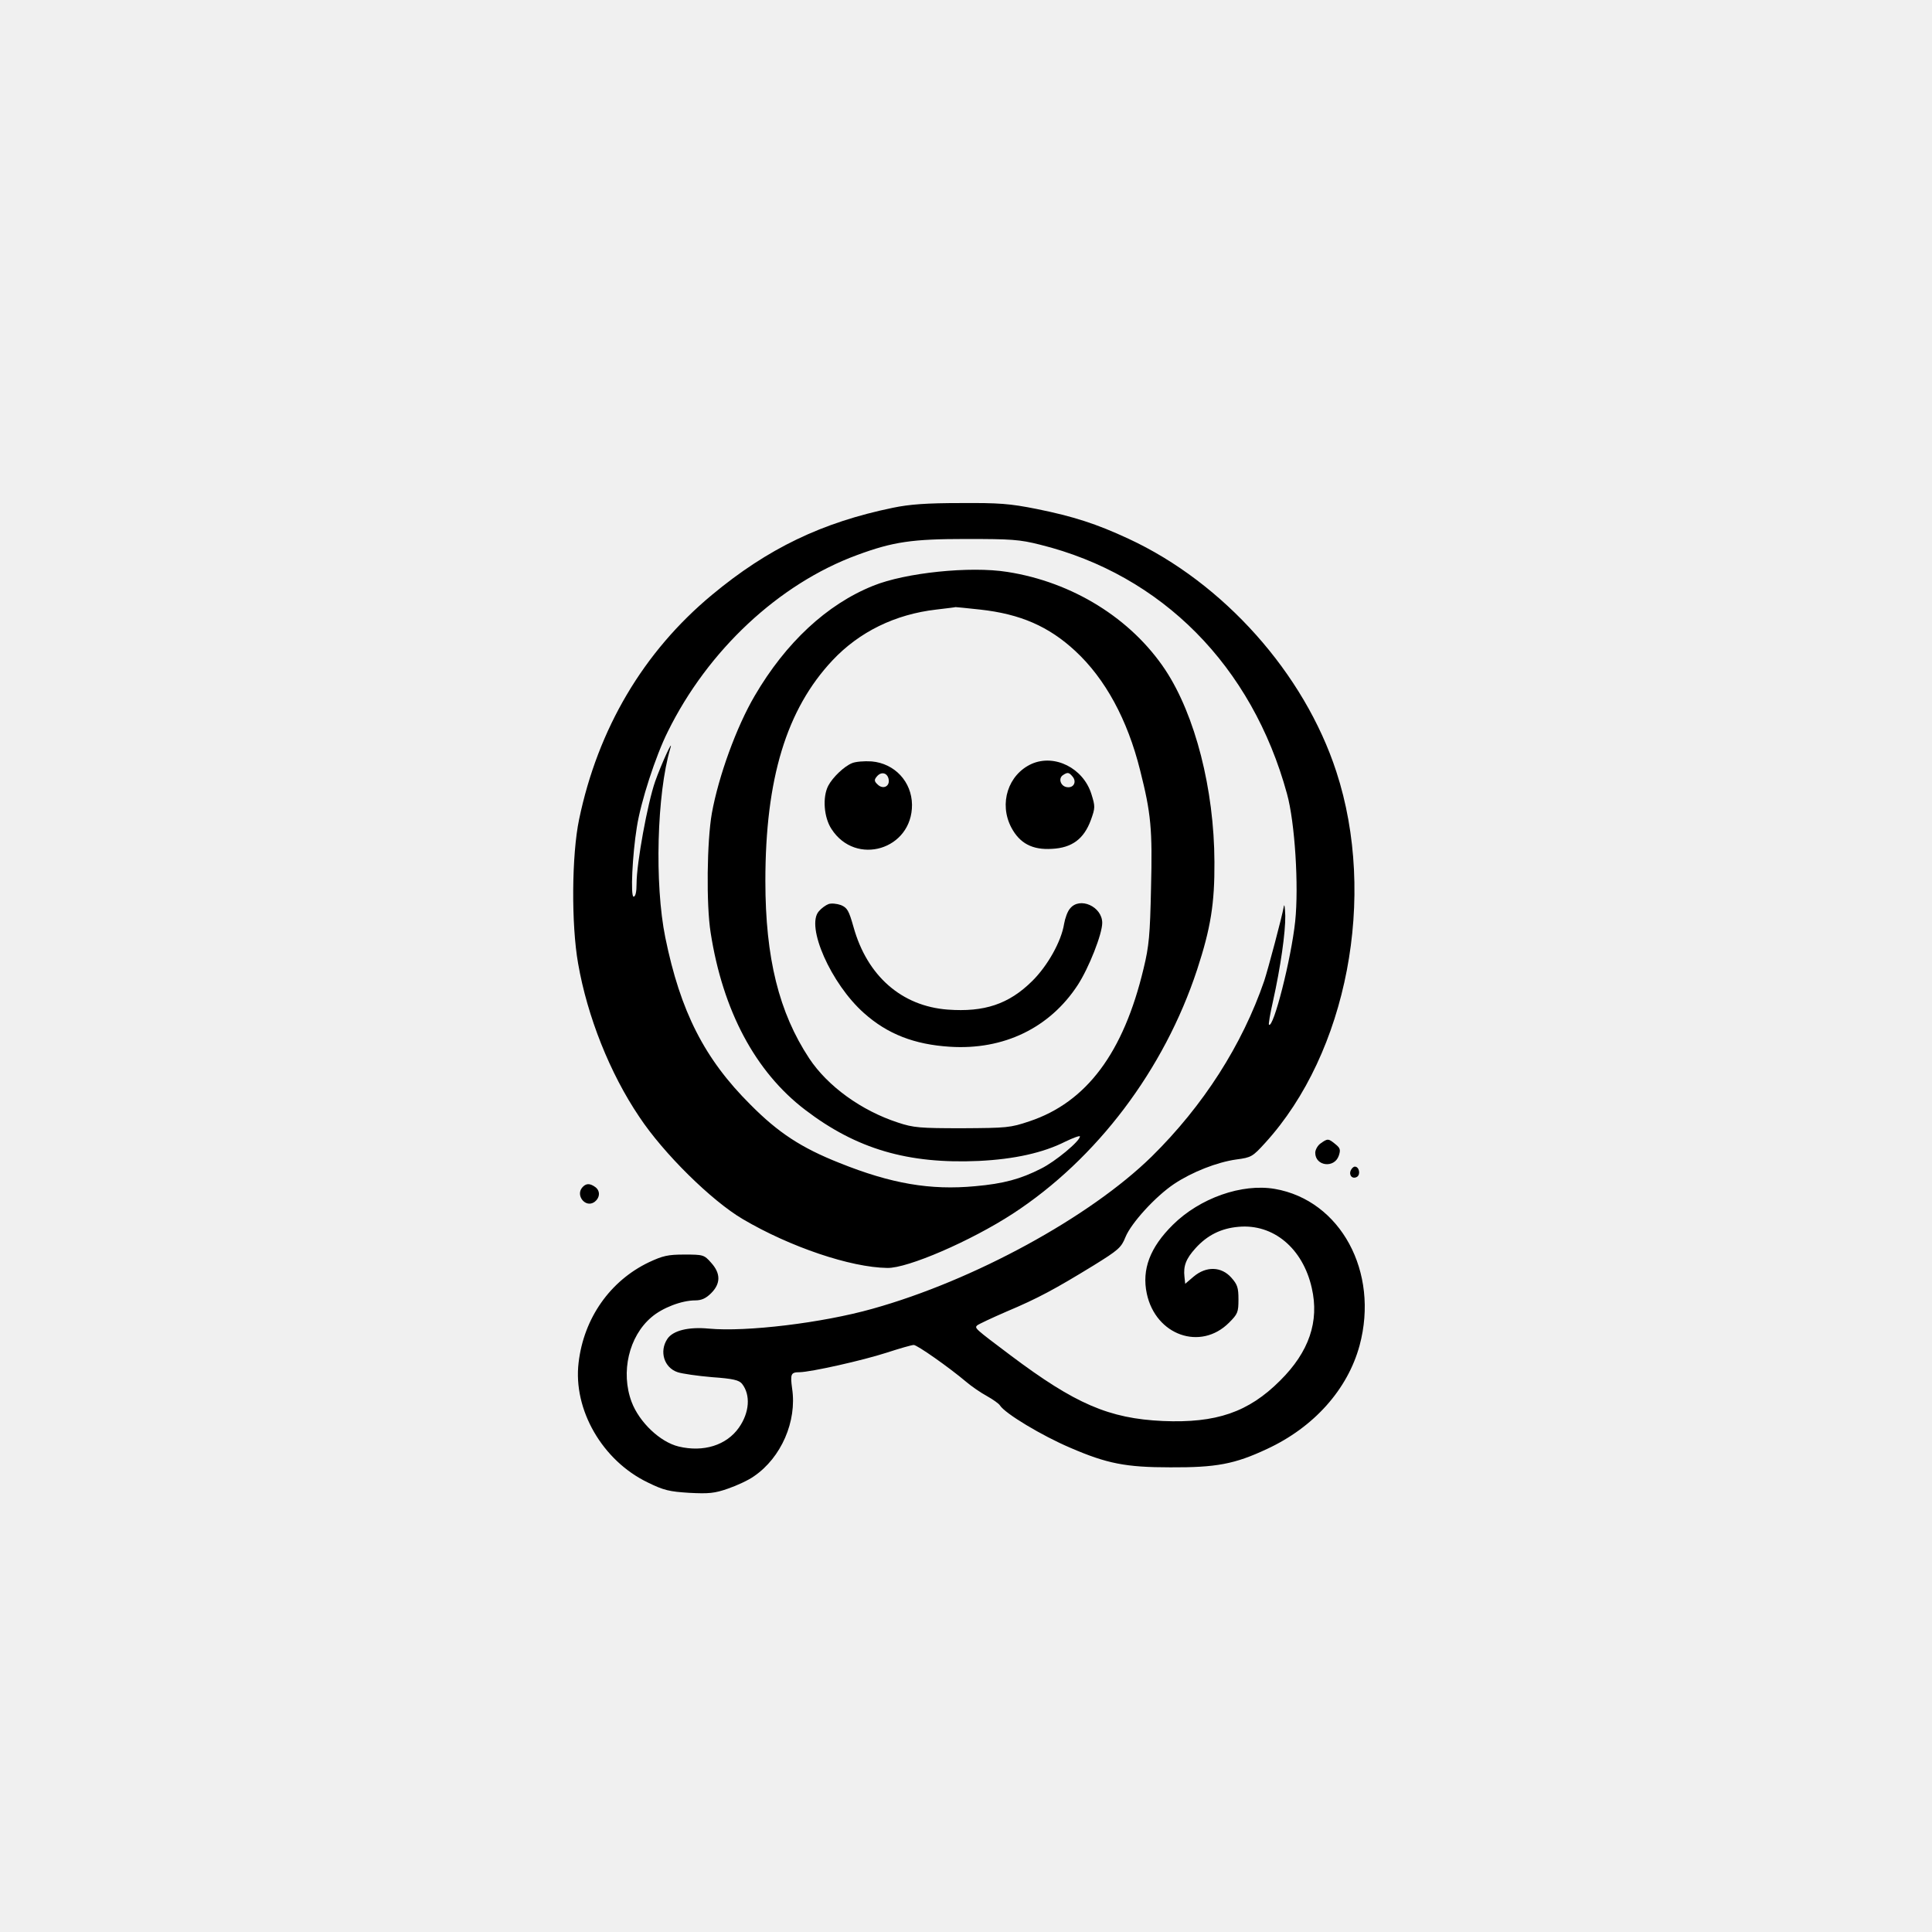
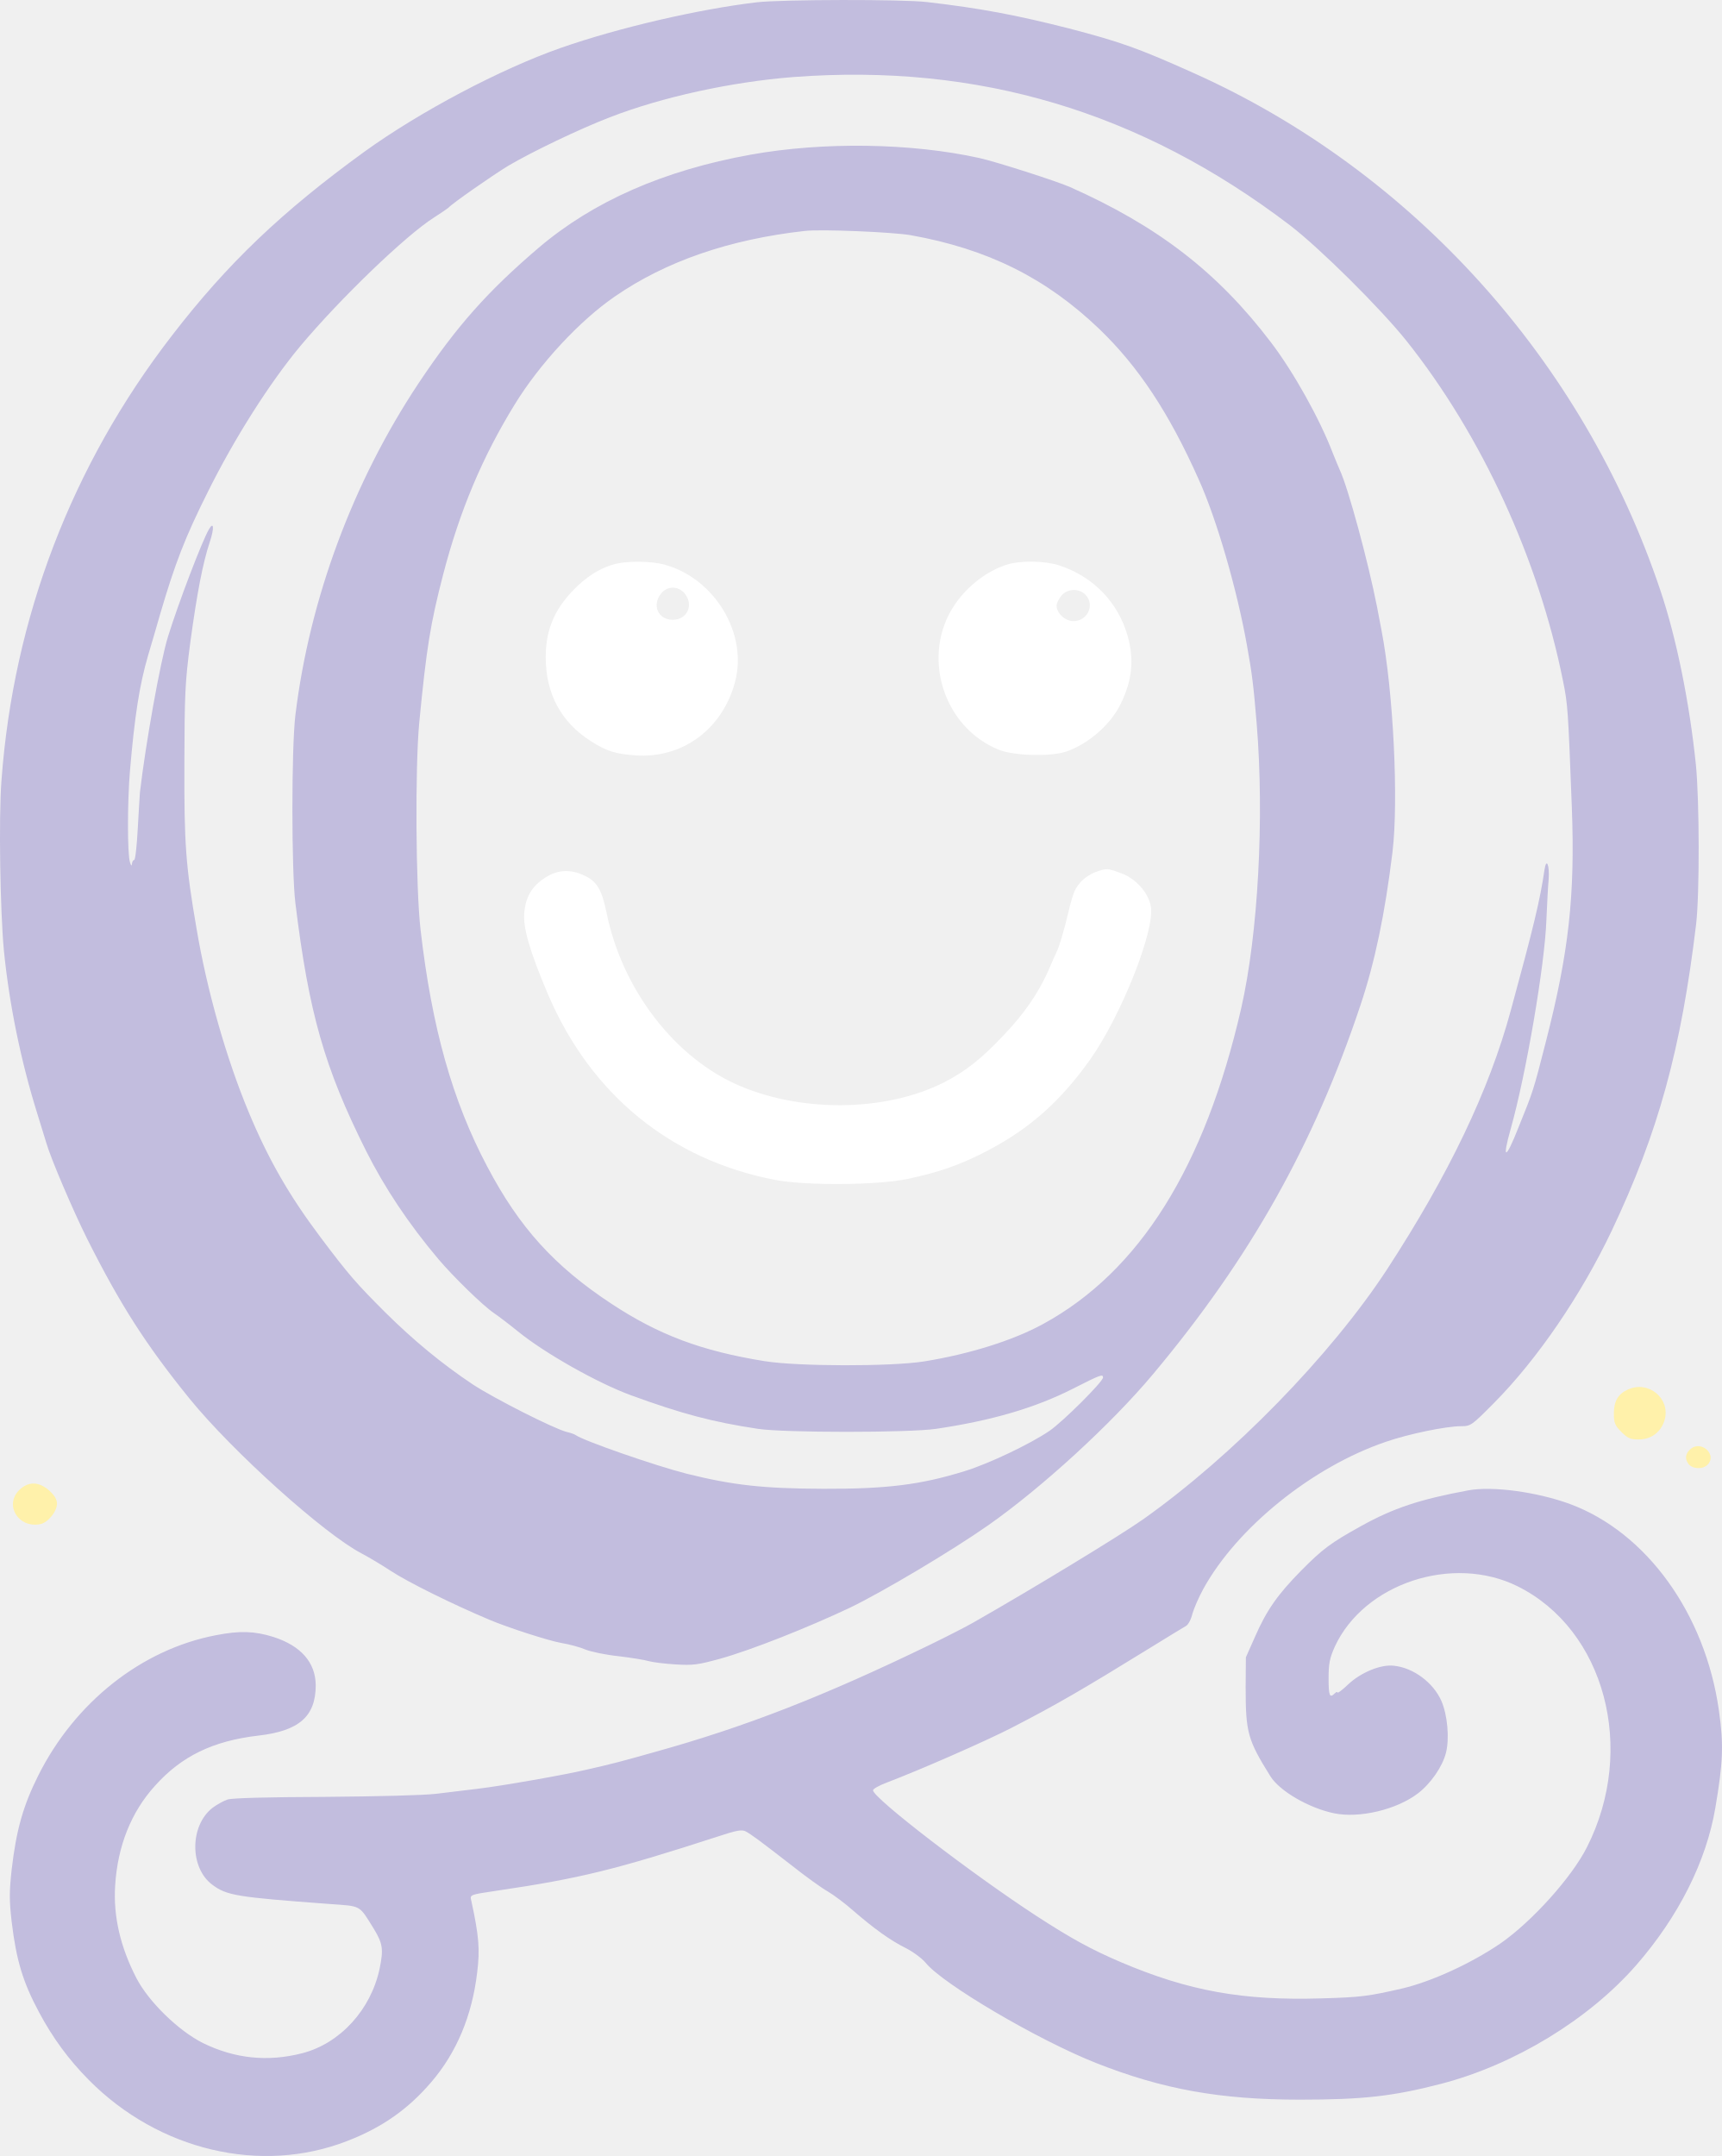
- <svg xmlns="http://www.w3.org/2000/svg" version="1.0" width="780pt" height="780pt" viewBox="0 0 780 780" preserveAspectRatio="xMidYMid meet">
-   <g transform="translate(0,780) scale(0.1,-0.1)" fill="#000000" stroke="none">
-     <path d="M3605 5750 c-286 -59 -505 -164 -731 -352 -277 -230 -460 -541 -536 -906 -30 -143 -32 -424 -4 -582 37 -213 128 -443 247 -619 98 -148 292 -339 418 -413 190 -112 435 -195 583 -197 82 -2 338 109 507 219 339 221 611 581 744 985 55 168 71 267 70 435 -1 294 -78 593 -198 775 -138 208 -375 355 -638 396 -150 24 -412 -3 -542 -56 -187 -75 -353 -230 -478 -444 -74 -126 -146 -325 -173 -474 -20 -113 -23 -369 -5 -482 49 -315 180 -562 382 -716 207 -158 415 -219 701 -206 144 7 260 33 349 78 33 16 59 25 59 21 0 -19 -100 -102 -157 -130 -82 -42 -152 -61 -266 -71 -181 -17 -339 10 -548 94 -154 61 -247 122 -359 235 -186 185 -283 376 -344 675 -44 216 -34 581 20 763 15 49 -37 -65 -61 -133 -31 -89 -75 -331 -75 -412 0 -33 -4 -53 -12 -53 -13 0 -5 169 13 280 16 104 76 288 125 386 162 329 449 597 764 713 146 54 223 65 440 65 182 0 216 -2 299 -23 492 -122 856 -490 997 -1006 32 -115 48 -373 33 -515 -16 -151 -88 -434 -106 -417 -2 3 5 45 16 93 31 139 51 280 50 347 -1 34 -4 51 -6 37 -7 -41 -63 -251 -79 -300 -89 -259 -246 -504 -454 -709 -250 -245 -719 -501 -1128 -615 -202 -57 -509 -94 -660 -80 -83 8 -146 -8 -168 -42 -33 -50 -13 -116 42 -134 18 -6 80 -15 139 -20 85 -6 109 -12 121 -27 35 -45 30 -116 -13 -177 -50 -71 -143 -100 -243 -76 -75 18 -159 98 -190 180 -45 120 -11 265 80 342 44 38 122 68 177 68 25 0 43 8 64 29 39 39 39 80 0 123 -28 32 -32 33 -108 33 -67 0 -87 -5 -143 -31 -157 -75 -263 -226 -284 -405 -23 -190 96 -396 279 -484 65 -32 88 -37 168 -42 78 -4 102 -2 156 17 35 12 83 34 105 50 110 75 174 222 154 354 -8 59 -5 66 30 66 47 1 253 47 352 79 52 17 101 31 109 31 14 0 142 -90 212 -149 20 -17 57 -43 83 -57 25 -14 49 -31 53 -38 21 -33 169 -122 284 -171 148 -64 224 -79 404 -79 185 -1 260 13 390 74 190 88 326 241 374 418 80 297 -77 586 -342 632 -133 23 -303 -37 -412 -145 -92 -91 -126 -180 -105 -278 36 -168 217 -232 332 -117 35 35 38 42 38 94 0 47 -4 60 -29 88 -40 45 -101 47 -152 4 l-34 -29 -3 28 c-5 44 6 73 45 116 47 52 103 80 173 86 141 13 260 -87 296 -247 31 -135 -11 -258 -128 -374 -128 -128 -258 -172 -473 -163 -218 10 -354 69 -615 265 -145 109 -146 110 -135 121 6 5 59 30 119 56 126 53 196 91 351 186 100 62 112 72 129 115 23 56 120 163 196 214 72 48 173 88 252 99 60 8 65 11 116 67 331 363 452 995 287 1499 -129 396 -455 762 -839 940 -129 60 -222 90 -370 120 -110 22 -153 25 -309 24 -135 0 -205 -5 -272 -19z m352 -411 c163 -18 277 -68 384 -167 121 -112 211 -277 262 -482 44 -174 50 -237 44 -475 -4 -189 -8 -235 -30 -325 -81 -340 -230 -540 -461 -617 -77 -26 -91 -27 -271 -28 -171 0 -197 2 -260 23 -147 48 -283 146 -358 259 -122 185 -177 405 -177 716 0 413 85 693 271 891 108 115 253 186 419 205 41 5 76 9 78 10 1 0 46 -4 99 -10z" />
-     <path d="M3440 4719 c-32 -13 -78 -57 -96 -91 -24 -46 -18 -128 13 -175 98 -152 326 -83 325 98 -1 93 -70 167 -163 175 -30 2 -65 -1 -79 -7z m148 -67 c4 -28 -24 -40 -45 -19 -14 13 -14 19 -3 32 18 22 44 15 48 -13z" />
-     <path d="M4165 4716 c-95 -43 -133 -160 -82 -257 34 -64 85 -91 164 -86 81 4 129 40 157 116 18 50 18 55 2 106 -33 104 -148 162 -241 121z m165 -51 c18 -21 5 -47 -22 -43 -26 3 -37 36 -16 49 18 12 24 11 38 -6z" />
-     <path d="M3345 4150 c-11 -4 -29 -17 -39 -29 -54 -60 49 -293 182 -411 95 -85 204 -127 347 -136 217 -14 403 76 516 249 45 69 99 206 99 251 0 66 -91 107 -130 58 -10 -11 -20 -39 -24 -62 -11 -70 -66 -169 -129 -231 -94 -93 -193 -126 -341 -115 -186 14 -325 136 -380 333 -19 67 -25 78 -51 89 -17 6 -39 8 -50 4z" />
-     <path d="M5332 3184 c-12 -8 -22 -26 -22 -38 0 -54 77 -64 95 -12 8 24 6 31 -14 47 -28 23 -31 23 -59 3z" />
-     <path d="M5453 3074 c-8 -20 8 -36 26 -25 15 10 8 41 -9 41 -6 0 -13 -7 -17 -16z" />
-     <path d="M2350 3005 c-26 -32 13 -81 48 -59 24 16 27 45 6 61 -23 17 -39 16 -54 -2z" />
-   </g>
+ <svg xmlns="http://www.w3.org/2000/svg" id="Layer_1" data-name="Layer 1" viewBox="0 0 778.67 974.8">
+   <defs>
+     <style>
+       .cls-1 {
+         fill: #fff;
+       }
+ 
+       .cls-1, .cls-2, .cls-3 {
+         stroke-width: 0px;
+       }
+ 
+       .cls-2 {
+         fill: #fff1aa;
+       }
+ 
+       .cls-3 {
+         fill: #c2bdde;
+       }
+     </style>
+   </defs>
+   <path class="cls-3" d="M342.27,1.03c-26.2,3.1-62.3,11.4-88.6,20.6-27.2,9.5-63.7,28.8-88.8,46.9-37.5,27.2-62.1,50.7-87.2,83.3C32.47,210.33,6.07,279.33.67,352.83c-1.3,16.8-.6,59.1,1.1,77,2.4,24.1,7.6,49.7,15.1,73.7,1.7,5.4,3.5,11.4,4.1,13.3,2,7,12.2,30.8,18.4,43.2,15,29.9,26.7,48.1,46.3,72.3,19.3,23.8,61,61.3,77.8,70,3.2,1.7,9.1,5.2,13.2,7.9,7.6,5,27.5,14.9,44.6,22.1,8.8,3.7,26.5,9.4,32.5,10.5,3.6.6,8.5,1.9,11,3,2.5,1,9.2,2.4,15,3,5.8.7,11.9,1.7,13.5,2.2,1.7.5,7.1,1.2,12.1,1.5,8.1.5,10.2.2,20.4-2.6,14-3.9,39.7-14.1,58.5-23,14.6-7,46.2-25.8,62.6-37.3,24.1-16.9,55.6-45.7,74.5-68.3,43.8-52.3,72.7-103.6,93.8-166.8,6.5-19.4,11.1-41.3,14.5-69.3,2.8-23.3.4-72.7-5-100.4-.6-3-1.5-7.8-2-10.5-4-20.3-13-53.7-16.9-62-.5-1.1-1.9-4.5-3.1-7.5-5.9-15.4-17.7-36.6-28-50.1-24.1-31.7-51.1-52.5-90.9-70.2-6.2-2.7-33.3-11.4-41-13.1-30.8-6.8-70.5-7.4-103.3-1.5-39.4,7.1-71.2,21.1-95.9,42.1-23.2,19.8-37.2,35.6-54.4,61.4-29.6,44.6-49.2,97.4-55.6,149.9-1.8,14.9-1.8,70.2,0,85,6.1,49.7,13.1,74.3,31.9,111.9,8.5,16.9,19.3,33.1,32.8,49.1,6.7,7.9,20,20.9,25,24.3,2.2,1.5,7.2,5.3,11,8.4,12.2,9.9,36,23.3,51,28.8,23,8.4,36.9,12.1,57.5,15.2,11.7,1.8,68.3,1.8,80.5,0,25-3.7,44.7-9.4,62-18.2,12.4-6.3,13.5-6.7,13.5-5,0,1.9-18.3,20.1-24.2,24.1-8.6,5.9-27.5,14.9-38.3,18.2-19.9,6.2-35.4,8.1-64,8-27.1-.1-40.8-1.6-61.7-6.8-14.2-3.6-46.7-14.9-50.3-17.5-.5-.4-2.3-1-4-1.4-5.7-1.4-33.1-15.3-42.5-21.5-13.8-9.2-26.8-19.9-39.5-32.5-13.1-13.1-16.4-16.8-29.4-34.1-14.2-18.9-23.6-35.3-32.5-56.7-10.1-24.3-18.8-54.9-23.5-82.8-4.9-28.5-5.6-37.9-5.5-74.5.1-32,.3-36.7,2.7-55,3-22,5.6-35.7,8.8-45.3,2.1-6.3,1.8-9.5-.4-5.7-3.1,5.3-13.9,33.6-18.5,48.5-3.5,11.2-10.2,48.9-12.7,70.5-.1,1.6-.6,9.2-1,16.7-.4,7.6-1.1,13.8-1.6,13.8s-.9.8-1,1.7c-.1,1.2-.4,1-.9-.7-1.2-3.6-1.2-27.2,0-41.3,2.1-24.7,4.3-38.9,8.2-52.2,1.6-5.5,4.1-13.8,5.4-18.5,6.8-23.2,11.3-34.8,21.5-55.2,12.1-24.4,28-49.4,41.8-66,18.1-21.6,47.7-50.1,60.6-58.3,3.3-2.1,6.2-4.1,6.5-4.4,1.5-1.8,19.7-14.5,27.1-19,10.7-6.3,31.9-16.5,45.9-21.9,23.7-9.2,55-16,83-18.2,83.6-6.3,157,15.6,224.5,67,13.6,10.4,41.2,37.8,52.9,52.5,33.8,42.5,59.6,98.6,70.6,153.5,2.2,10.8,2.3,12.9,4,57.3,1.5,40-1.4,65.5-11.7,105.7-5.8,22.7-5.7,22.3-12.5,39.1-5.8,14.7-7.5,14.8-3.4.3,6.9-24.5,15.4-74.1,16.1-94.4.3-6.9.7-15,1-18,.5-6.7-1-10.4-1.9-4.4-1.9,13.2-4.9,25.7-15.2,63.4-9.8,36.2-28.1,74.3-55.9,117-25.5,39-70,84.6-110.5,113.2-10.2,7.2-49.3,31-76.5,46.5-3.3,1.9-12.1,6.4-19.5,10-48.2,23.4-83.9,37.3-125,48.7-15.3,4.3-18.2,5.1-31,8-9.7,2.3-38.3,7.3-48.5,8.5-4.9.6-13.5,1.6-19,2.3-5.9.7-26.5,1.2-50.5,1.4-25.9.1-41.7.5-43.9,1.2-1.8.6-4.8,2.3-6.7,3.7-10.4,8-10.5,27.1-.2,34.8,6.6,4.9,10.8,5.6,52.7,8.7,15,1.1,13.5.2,20.4,11.3,4,6.6,4.4,9.2,2.6,17.9-3.9,18.6-17.9,33.9-35,38.3-15.5,4-30.4,2.5-44.9-4.6-11-5.5-24.6-18.7-30.1-29.4-7.2-13.9-10.5-27.9-9.6-41.8,1.1-17.8,7.2-33.2,18-45.1,12-13.4,26.2-20.3,46.7-22.7,18.5-2.1,26-8.7,26-22.8-.1-10.3-6.7-17.8-19.1-21.8-8.6-2.7-15.3-2.9-26-.8-33.6,6.4-63.8,30.3-80.4,63.5-6.8,13.6-9.9,24.5-12,42.5-1.1,10.2-1.1,13.7,0,23.5,2.1,17.5,5.1,27.4,12.4,41,6.2,11.6,13.3,21.3,22.5,30.6,31.6,31.9,77.8,42.8,116.8,27.6,15.8-6.1,27.6-14.4,38.1-26.7,11.4-13.3,18.4-30,20.7-49.5,1.3-10.4.8-16.5-2.6-32.2-.7-3-1.2-2.9,11.6-4.8,37.4-5.5,53.6-9.5,99.9-24.5,8.4-2.8,10.8-3.2,12.5-2.3,2.6,1.4,6,3.9,20.7,15.3,6.3,5,13.8,10.4,16.5,11.9,2.7,1.6,7.8,5.4,11.4,8.6,9.5,8.2,16.7,13.4,23.7,16.9,3.4,1.7,7.4,4.7,9,6.6,7.5,9.5,50.6,34.9,77.1,45.4,30.1,11.9,56.1,16.6,92.2,16.6,28.4,0,42.1-1.5,64-7.2,33-8.6,66.6-29,88.1-53.6,19.1-21.9,31.7-46.9,35.8-71.2,3.5-20.6,3.8-28.6,1.6-44-6.2-43.8-32.8-80.5-67.3-93.3-15-5.5-35.1-8.2-46-6.2-22,4.1-33.8,8-48.4,16.1-13.9,7.7-17.5,10.4-27.3,20.3-10.5,10.7-15.5,17.7-20.9,30.1l-4,9-.1,13.5c0,20.5.9,23.8,11.2,40.3,4.2,6.7,17.3,14.3,28.7,16.7s28.3-1.6,37.9-8.9c5.8-4.4,11.2-12.1,12.8-18.5s.7-17-2.1-23.4c-3.6-8.2-12.6-15-21.5-15.9-5.8-.7-14.9,3-20.7,8.5-2.6,2.5-4.8,4.1-4.8,3.6,0-.4-.5-.3-1.2.4-2.3,2.3-2.8,1.1-2.8-6.8,0-6.7.5-9.1,2.8-14.3,13.2-28.6,53.3-41.9,82.7-27.3,39.4,19.6,53.8,73.5,31.4,117.8-6.9,13.8-25,33.8-39.1,43.6-13.3,9.1-31.4,17.4-44.8,20.5-14.9,3.4-18.3,3.9-36,4.4-35.8,1.1-60.2-3.3-91-16.4-13.3-5.7-22.3-10.6-38-20.8-29.2-19-74-53.4-74-56.9,0-.6,2.8-2.2,6.3-3.5,15-5.7,44.9-18.8,56.5-24.8,20-10.3,31.9-17.2,62.7-36.2,7.7-4.8,14.9-9.1,15.9-9.7,1.1-.5,2.4-3,3-5.5.7-2.5,2.9-7.6,5-11.4,15.2-27.6,49.2-55.1,82.4-66.4,10.3-3.6,27.4-7.1,34.1-7.1,4.4,0,4.8-.3,15.1-10.7,19.5-19.7,39.2-48.6,53-77.6,21.1-44.5,31.4-82,38.2-138.7,1.6-13.7,1.5-56-.1-72-2.9-28.2-8.8-57.4-16.1-79-34.8-103.8-112.3-189.6-211-233.8-25.4-11.4-33.2-14.1-56.5-20.2-23.6-6-39.9-9.1-64.1-11.9-10.8-1.3-65.5-1.2-76.9.1ZM411.77,106.33c34.8,6.2,61.3,19.4,85.3,42.4,17.7,17,31.6,38,45,68.1,8.1,17.9,17.3,49.7,21.8,75,2.3,12.7,3,18.4,4.4,35.5,3.5,42.8.6,95.1-7,128.5-16.5,72-46.1,119.1-89.6,142.8-13.5,7.4-33.3,13.6-53.7,16.9-15,2.4-57.3,2.3-72.2-.1-28.6-4.6-48-11.9-69.5-26.1-25.6-16.9-41.4-34.3-55.9-61.8-15.8-29.8-25.1-62.9-30.2-107.2-2.2-19-2.5-73.4-.6-93.5,3.3-34,5-44.6,10.8-67,7.5-28.9,17.8-53.3,32.4-77,11.3-18.4,29.4-37.9,45.3-48.8,23-15.9,51.8-25.8,85.7-29.6,7.3-.9,39.9.5,48,1.9Z" />
+   <path class="cls-1" d="M278.47,254.93c-5.8,1.4-11.5,4.6-17,9.7-10.3,9.7-14.7,19.4-14.7,32.5,0,16.5,6.9,29.3,20.3,37.9,7.2,4.6,11,5.8,20.3,6.5,21.2,1.5,39.3-11.8,45-33.2,5.9-21.9-9.3-47-32.1-53.1-5.6-1.5-16-1.7-21.8-.3ZM309.77,268.53c4,5.2.9,11.7-5.6,11.7s-9.5-6.5-5.3-11.8c2.9-3.7,8-3.6,10.9.1Z" />
+   <path class="cls-1" d="M455.17,255.33c-8.8,2.8-17.6,9.5-23.4,18-15.5,22.7-5.5,55.5,20,65.7,6.8,2.7,22.9,3.1,30,.9,10.1-3.3,20.5-12.3,25-21.7,5.2-10.6,6.1-19.9,3.2-30.5-4.3-15.3-15.5-27-31-32.1-6.4-2.1-17.6-2.3-23.8-.3ZM490.77,268.83c4.5,4.5,1.1,12-5.4,12-3.7,0-7.6-3.6-7.6-7,0-1,.9-2.9,2.1-4.4,2.6-3.3,7.9-3.6,10.9-.6Z" />
+   <path class="cls-1" d="M495.27,394.33c-2.2.8-5.3,2.9-6.8,4.7-2.8,3.4-3.2,4.3-6.7,18.8-1.2,4.7-2.8,9.8-3.5,11.5-.8,1.6-2.7,6-4.3,9.7-4.5,10.1-10.9,19.4-20.2,29.1-10.1,10.7-17.1,16.2-26.8,21.2-26.9,13.7-66.4,13.8-95.2.4-28.2-13.3-50.7-43.5-57.5-77.1-2.1-10.2-4.3-14.1-9.9-16.7-6.1-3-12.2-2.8-17.7.8-6,3.8-9,8.7-9.6,16-.6,6.8,2.5,17.5,10.8,37,19.3,45.1,55.4,74.6,102.4,83.7,13.7,2.7,46.5,2.5,60.1-.4,14.3-3,24.3-6.5,36.4-12.9,18.9-9.9,32.7-22.2,46-40.8,14.2-20,29.7-59,27.6-69.6-1.1-6.1-6.7-12.4-13.1-14.8-6.5-2.4-6.7-2.5-12-.6Z" />
+   <path class="cls-2" d="M736.17,628.23c-4.5,2-6.4,5.3-6.4,10.9,0,4.2.5,5.4,3.4,8.3s4.1,3.4,7.9,3.4c5.7,0,10.2-3.5,11.7-9,2.6-9.6-7.4-17.8-16.6-13.6Z" />
+   <path class="cls-2" d="M764.57,655.03c-2.4,2-2.8,4.4-1.2,6.7,1.8,2.5,6.5,2.8,8.8.5,4.4-4.4-2.7-11.1-7.6-7.2Z" />
+   <path class="cls-2" d="M8.67,673.73c-6.8,6.8-.4,17.3,9.5,15.4,3.5-.7,7.6-5.7,7.6-9.3,0-1.9-1.1-3.7-3.5-5.9-4.8-4.2-9.5-4.2-13.6-.2Z" />
</svg>
